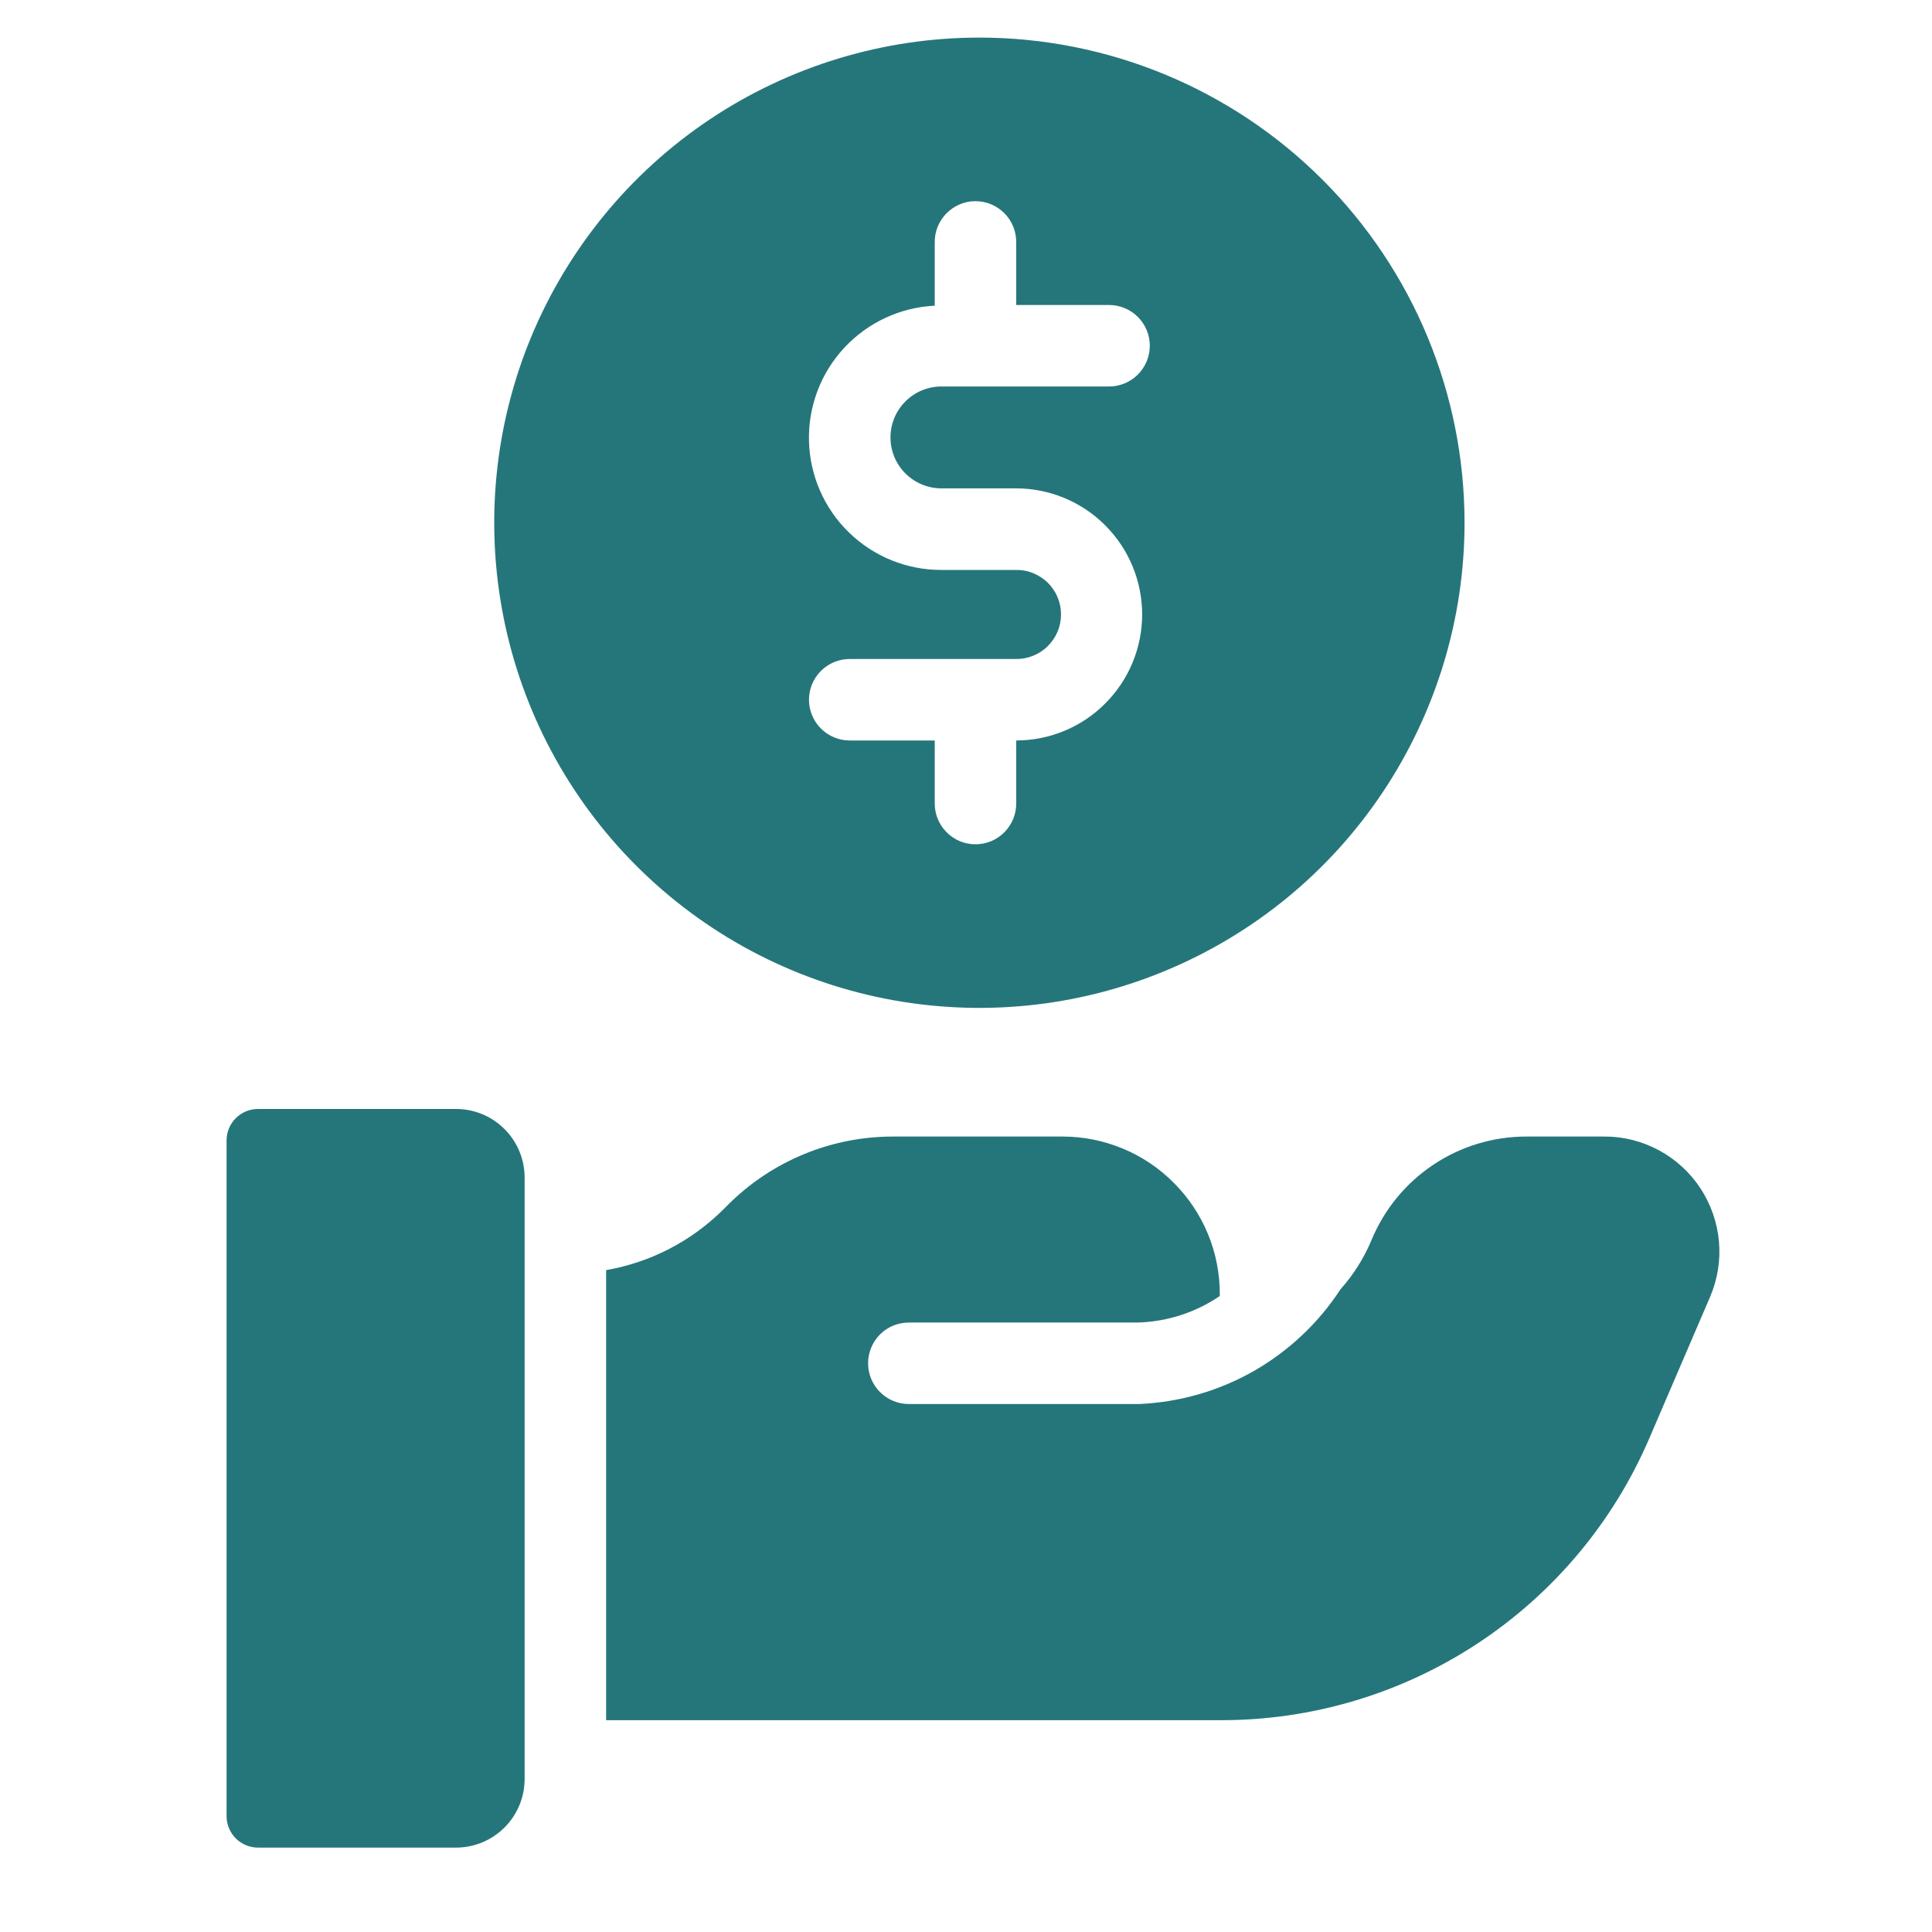
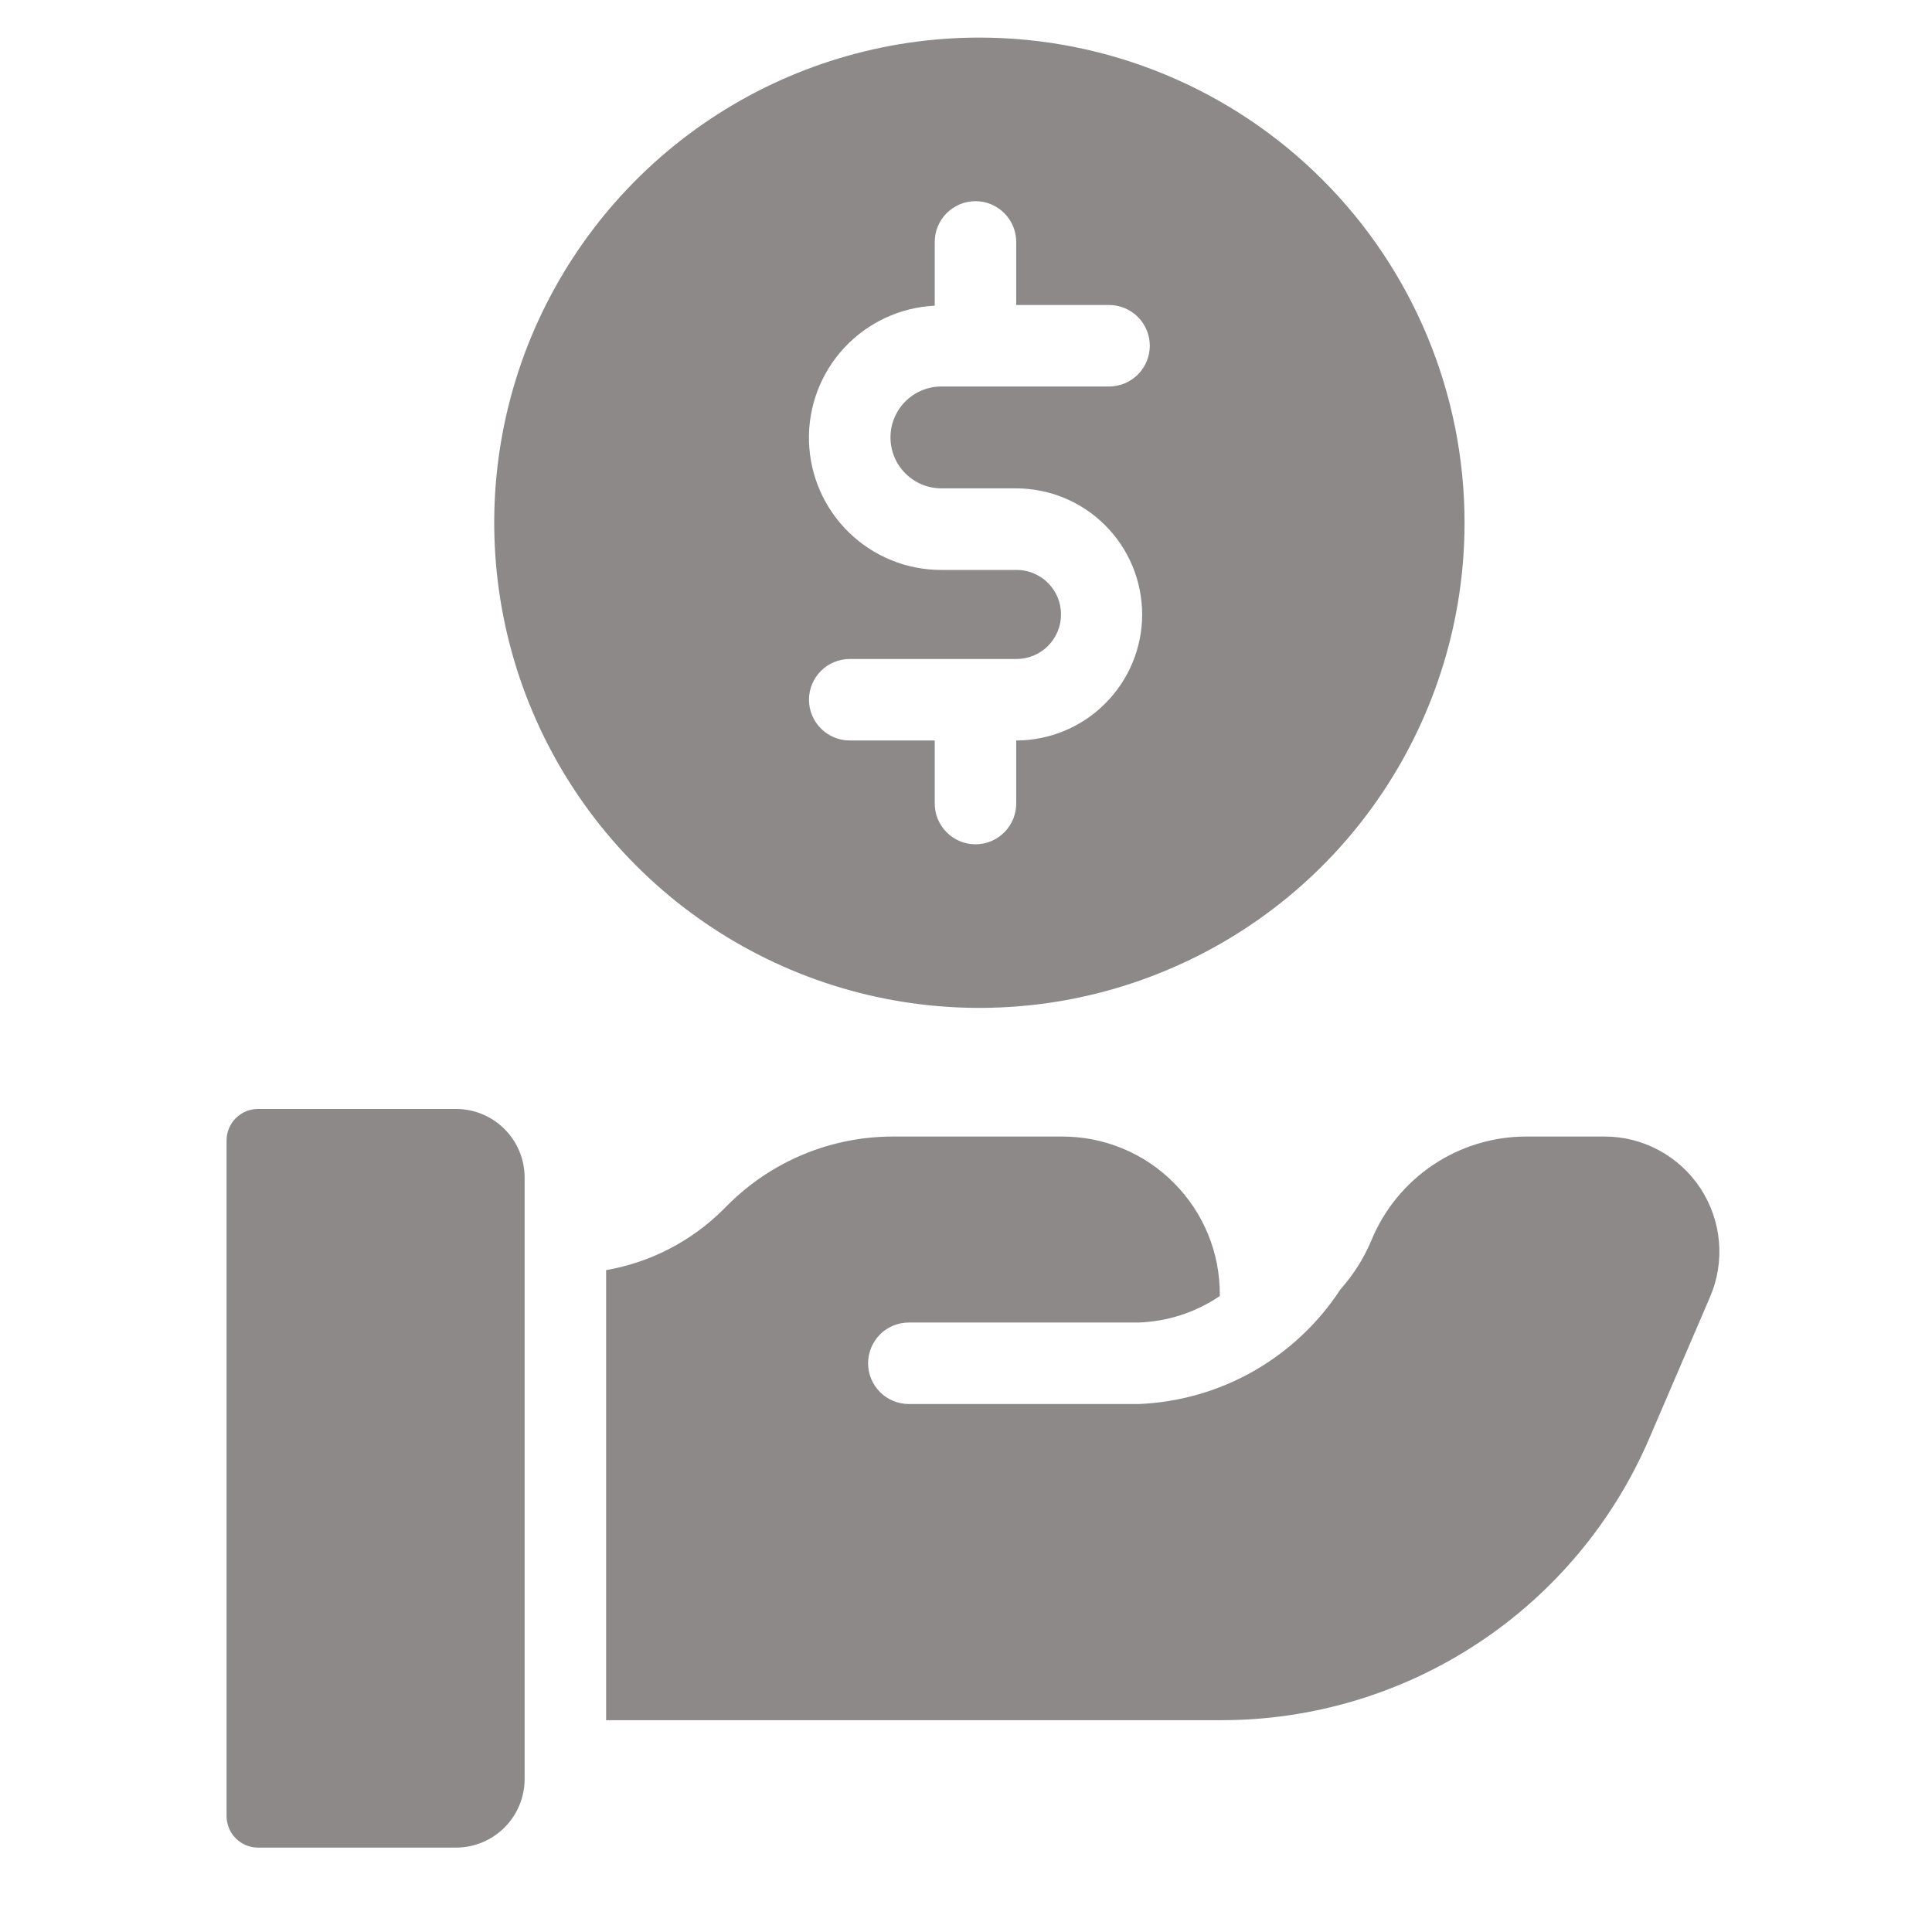
<svg xmlns="http://www.w3.org/2000/svg" width="22" height="22" viewBox="0 0 22 22" fill="none">
-   <path d="M11.152 0.428C10.06 0.428 8.992 0.752 8.083 1.359C7.175 1.966 6.467 2.829 6.048 3.838C5.63 4.848 5.521 5.958 5.734 7.03C5.947 8.102 6.473 9.086 7.246 9.859C8.018 10.631 9.003 11.158 10.074 11.371C11.146 11.584 12.257 11.475 13.266 11.056C14.276 10.638 15.139 9.93 15.745 9.022C16.352 8.113 16.677 7.045 16.677 5.953C16.677 4.487 16.095 3.082 15.059 2.046C14.023 1.01 12.618 0.428 11.152 0.428ZM10.72 5.561H11.569C11.95 5.561 12.315 5.712 12.584 5.981C12.854 6.25 13.005 6.615 13.006 6.995C13.006 7.376 12.855 7.741 12.586 8.01C12.318 8.28 11.953 8.431 11.572 8.432V9.139C11.573 9.201 11.562 9.262 11.54 9.32C11.517 9.377 11.483 9.43 11.44 9.474C11.397 9.518 11.345 9.554 11.288 9.578C11.231 9.602 11.17 9.614 11.108 9.614C11.046 9.614 10.985 9.602 10.928 9.578C10.871 9.554 10.819 9.518 10.776 9.474C10.733 9.43 10.699 9.377 10.676 9.32C10.653 9.262 10.643 9.201 10.644 9.139V8.432H9.676C9.553 8.432 9.435 8.383 9.348 8.296C9.261 8.209 9.212 8.091 9.212 7.968C9.212 7.845 9.261 7.727 9.348 7.64C9.435 7.553 9.553 7.504 9.676 7.504H11.569C11.636 7.505 11.703 7.492 11.765 7.467C11.827 7.442 11.884 7.405 11.932 7.357C11.979 7.31 12.017 7.254 12.043 7.192C12.069 7.13 12.082 7.064 12.082 6.997C12.082 6.93 12.069 6.863 12.043 6.801C12.017 6.739 11.979 6.683 11.932 6.636C11.884 6.589 11.827 6.552 11.765 6.527C11.703 6.501 11.636 6.489 11.569 6.49H10.72C10.327 6.491 9.949 6.338 9.667 6.063C9.385 5.789 9.222 5.416 9.212 5.022C9.202 4.629 9.346 4.248 9.614 3.96C9.882 3.672 10.251 3.5 10.644 3.481V2.766C10.643 2.705 10.653 2.643 10.676 2.585C10.699 2.528 10.733 2.475 10.776 2.431C10.819 2.387 10.871 2.352 10.928 2.327C10.985 2.303 11.046 2.291 11.108 2.291C11.17 2.291 11.231 2.303 11.288 2.327C11.345 2.352 11.397 2.387 11.44 2.431C11.483 2.475 11.517 2.528 11.54 2.585C11.562 2.643 11.573 2.705 11.572 2.766V3.473H12.629C12.752 3.473 12.87 3.522 12.957 3.609C13.044 3.696 13.093 3.814 13.093 3.937C13.093 4.06 13.044 4.178 12.957 4.265C12.87 4.352 12.752 4.401 12.629 4.401H10.72C10.566 4.401 10.419 4.462 10.31 4.571C10.201 4.68 10.14 4.827 10.14 4.981C10.14 5.135 10.201 5.283 10.31 5.391C10.419 5.5 10.566 5.561 10.72 5.561V5.561Z" fill="#25767B" />
-   <path d="M5.193 12.628H2.938C2.891 12.628 2.845 12.637 2.801 12.655C2.758 12.673 2.718 12.7 2.685 12.733C2.651 12.766 2.625 12.806 2.607 12.85C2.589 12.893 2.58 12.94 2.58 12.987V20.68C2.58 20.775 2.618 20.867 2.685 20.934C2.752 21.001 2.843 21.039 2.938 21.039H5.193C5.4 21.039 5.599 20.956 5.745 20.81C5.892 20.663 5.974 20.465 5.974 20.257V13.41C5.974 13.202 5.892 13.004 5.745 12.857C5.599 12.71 5.4 12.628 5.193 12.628Z" fill="#25767B" />
-   <path d="M19.363 13.531C19.244 13.35 19.081 13.201 18.89 13.098C18.699 12.995 18.485 12.941 18.268 12.942H17.385C17.006 12.941 16.635 13.053 16.32 13.264C16.005 13.475 15.76 13.774 15.616 14.125C15.53 14.329 15.411 14.517 15.264 14.682C15.013 15.067 14.673 15.386 14.274 15.614C13.874 15.841 13.426 15.969 12.966 15.988L10.35 15.988C10.226 15.988 10.108 15.939 10.021 15.852C9.934 15.765 9.885 15.647 9.885 15.524C9.885 15.401 9.934 15.283 10.021 15.195C10.108 15.108 10.226 15.06 10.35 15.06H12.954C13.289 15.051 13.614 14.946 13.89 14.758V14.743C13.891 14.506 13.846 14.272 13.756 14.054C13.666 13.835 13.534 13.637 13.367 13.47C13.201 13.302 13.003 13.169 12.785 13.079C12.567 12.988 12.333 12.942 12.097 12.942H10.176C9.826 12.941 9.478 13.009 9.154 13.143C8.829 13.277 8.535 13.474 8.287 13.722L8.238 13.771C7.874 14.134 7.408 14.375 6.902 14.463V19.588H13.905C14.943 19.589 15.959 19.285 16.826 18.714C17.693 18.143 18.373 17.33 18.782 16.376L19.472 14.77C19.558 14.571 19.593 14.353 19.574 14.137C19.555 13.921 19.482 13.713 19.363 13.531Z" fill="#25767B" />
+   <path d="M11.152 0.428C10.06 0.428 8.992 0.752 8.083 1.359C7.175 1.966 6.467 2.829 6.048 3.838C5.63 4.848 5.521 5.958 5.734 7.03C5.947 8.102 6.473 9.086 7.246 9.859C8.018 10.631 9.003 11.158 10.074 11.371C11.146 11.584 12.257 11.475 13.266 11.056C14.276 10.638 15.139 9.93 15.745 9.022C16.352 8.113 16.677 7.045 16.677 5.953C16.677 4.487 16.095 3.082 15.059 2.046C14.023 1.01 12.618 0.428 11.152 0.428ZM10.72 5.561H11.569C11.95 5.561 12.315 5.712 12.584 5.981C12.854 6.25 13.005 6.615 13.006 6.995C13.006 7.376 12.855 7.741 12.586 8.01C12.318 8.28 11.953 8.431 11.572 8.432V9.139C11.573 9.201 11.562 9.262 11.54 9.32C11.517 9.377 11.483 9.43 11.44 9.474C11.397 9.518 11.345 9.554 11.288 9.578C11.231 9.602 11.17 9.614 11.108 9.614C11.046 9.614 10.985 9.602 10.928 9.578C10.871 9.554 10.819 9.518 10.776 9.474C10.733 9.43 10.699 9.377 10.676 9.32C10.653 9.262 10.643 9.201 10.644 9.139V8.432H9.676C9.553 8.432 9.435 8.383 9.348 8.296C9.261 8.209 9.212 8.091 9.212 7.968C9.212 7.845 9.261 7.727 9.348 7.64C9.435 7.553 9.553 7.504 9.676 7.504H11.569C11.636 7.505 11.703 7.492 11.765 7.467C11.827 7.442 11.884 7.405 11.932 7.357C11.979 7.31 12.017 7.254 12.043 7.192C12.069 7.13 12.082 7.064 12.082 6.997C12.082 6.93 12.069 6.863 12.043 6.801C12.017 6.739 11.979 6.683 11.932 6.636C11.884 6.589 11.827 6.552 11.765 6.527C11.703 6.501 11.636 6.489 11.569 6.49H10.72C10.327 6.491 9.949 6.338 9.667 6.063C9.385 5.789 9.222 5.416 9.212 5.022C9.202 4.629 9.346 4.248 9.614 3.96C9.882 3.672 10.251 3.5 10.644 3.481V2.766C10.643 2.705 10.653 2.643 10.676 2.585C10.699 2.528 10.733 2.475 10.776 2.431C10.819 2.387 10.871 2.352 10.928 2.327C10.985 2.303 11.046 2.291 11.108 2.291C11.17 2.291 11.231 2.303 11.288 2.327C11.345 2.352 11.397 2.387 11.44 2.431C11.483 2.475 11.517 2.528 11.54 2.585C11.562 2.643 11.573 2.705 11.572 2.766V3.473H12.629C12.752 3.473 12.87 3.522 12.957 3.609C13.044 3.696 13.093 3.814 13.093 3.937C13.093 4.06 13.044 4.178 12.957 4.265C12.87 4.352 12.752 4.401 12.629 4.401H10.72C10.566 4.401 10.419 4.462 10.31 4.571C10.201 4.68 10.14 4.827 10.14 4.981C10.14 5.135 10.201 5.283 10.31 5.391C10.419 5.5 10.566 5.561 10.72 5.561V5.561Z" fill="#8C8988" />
+   <path d="M5.193 12.628H2.938C2.891 12.628 2.845 12.637 2.801 12.655C2.758 12.673 2.718 12.7 2.685 12.733C2.651 12.766 2.625 12.806 2.607 12.85C2.589 12.893 2.58 12.94 2.58 12.987V20.68C2.58 20.775 2.618 20.867 2.685 20.934C2.752 21.001 2.843 21.039 2.938 21.039H5.193C5.4 21.039 5.599 20.956 5.745 20.81C5.892 20.663 5.974 20.465 5.974 20.257V13.41C5.974 13.202 5.892 13.004 5.745 12.857C5.599 12.71 5.4 12.628 5.193 12.628Z" fill="#8C8988" />
+   <path d="M19.363 13.531C19.244 13.35 19.081 13.201 18.89 13.098C18.699 12.995 18.485 12.941 18.268 12.942H17.385C17.006 12.941 16.635 13.053 16.32 13.264C16.005 13.475 15.76 13.774 15.616 14.125C15.53 14.329 15.411 14.517 15.264 14.682C15.013 15.067 14.673 15.386 14.274 15.614C13.874 15.841 13.426 15.969 12.966 15.988L10.35 15.988C10.226 15.988 10.108 15.939 10.021 15.852C9.934 15.765 9.885 15.647 9.885 15.524C9.885 15.401 9.934 15.283 10.021 15.195C10.108 15.108 10.226 15.06 10.35 15.06H12.954C13.289 15.051 13.614 14.946 13.89 14.758V14.743C13.891 14.506 13.846 14.272 13.756 14.054C13.666 13.835 13.534 13.637 13.367 13.47C13.201 13.302 13.003 13.169 12.785 13.079C12.567 12.988 12.333 12.942 12.097 12.942H10.176C9.826 12.941 9.478 13.009 9.154 13.143C8.829 13.277 8.535 13.474 8.287 13.722L8.238 13.771C7.874 14.134 7.408 14.375 6.902 14.463V19.588H13.905C14.943 19.589 15.959 19.285 16.826 18.714C17.693 18.143 18.373 17.33 18.782 16.376L19.472 14.77C19.558 14.571 19.593 14.353 19.574 14.137C19.555 13.921 19.482 13.713 19.363 13.531Z" fill="#8C8988" />
</svg>
